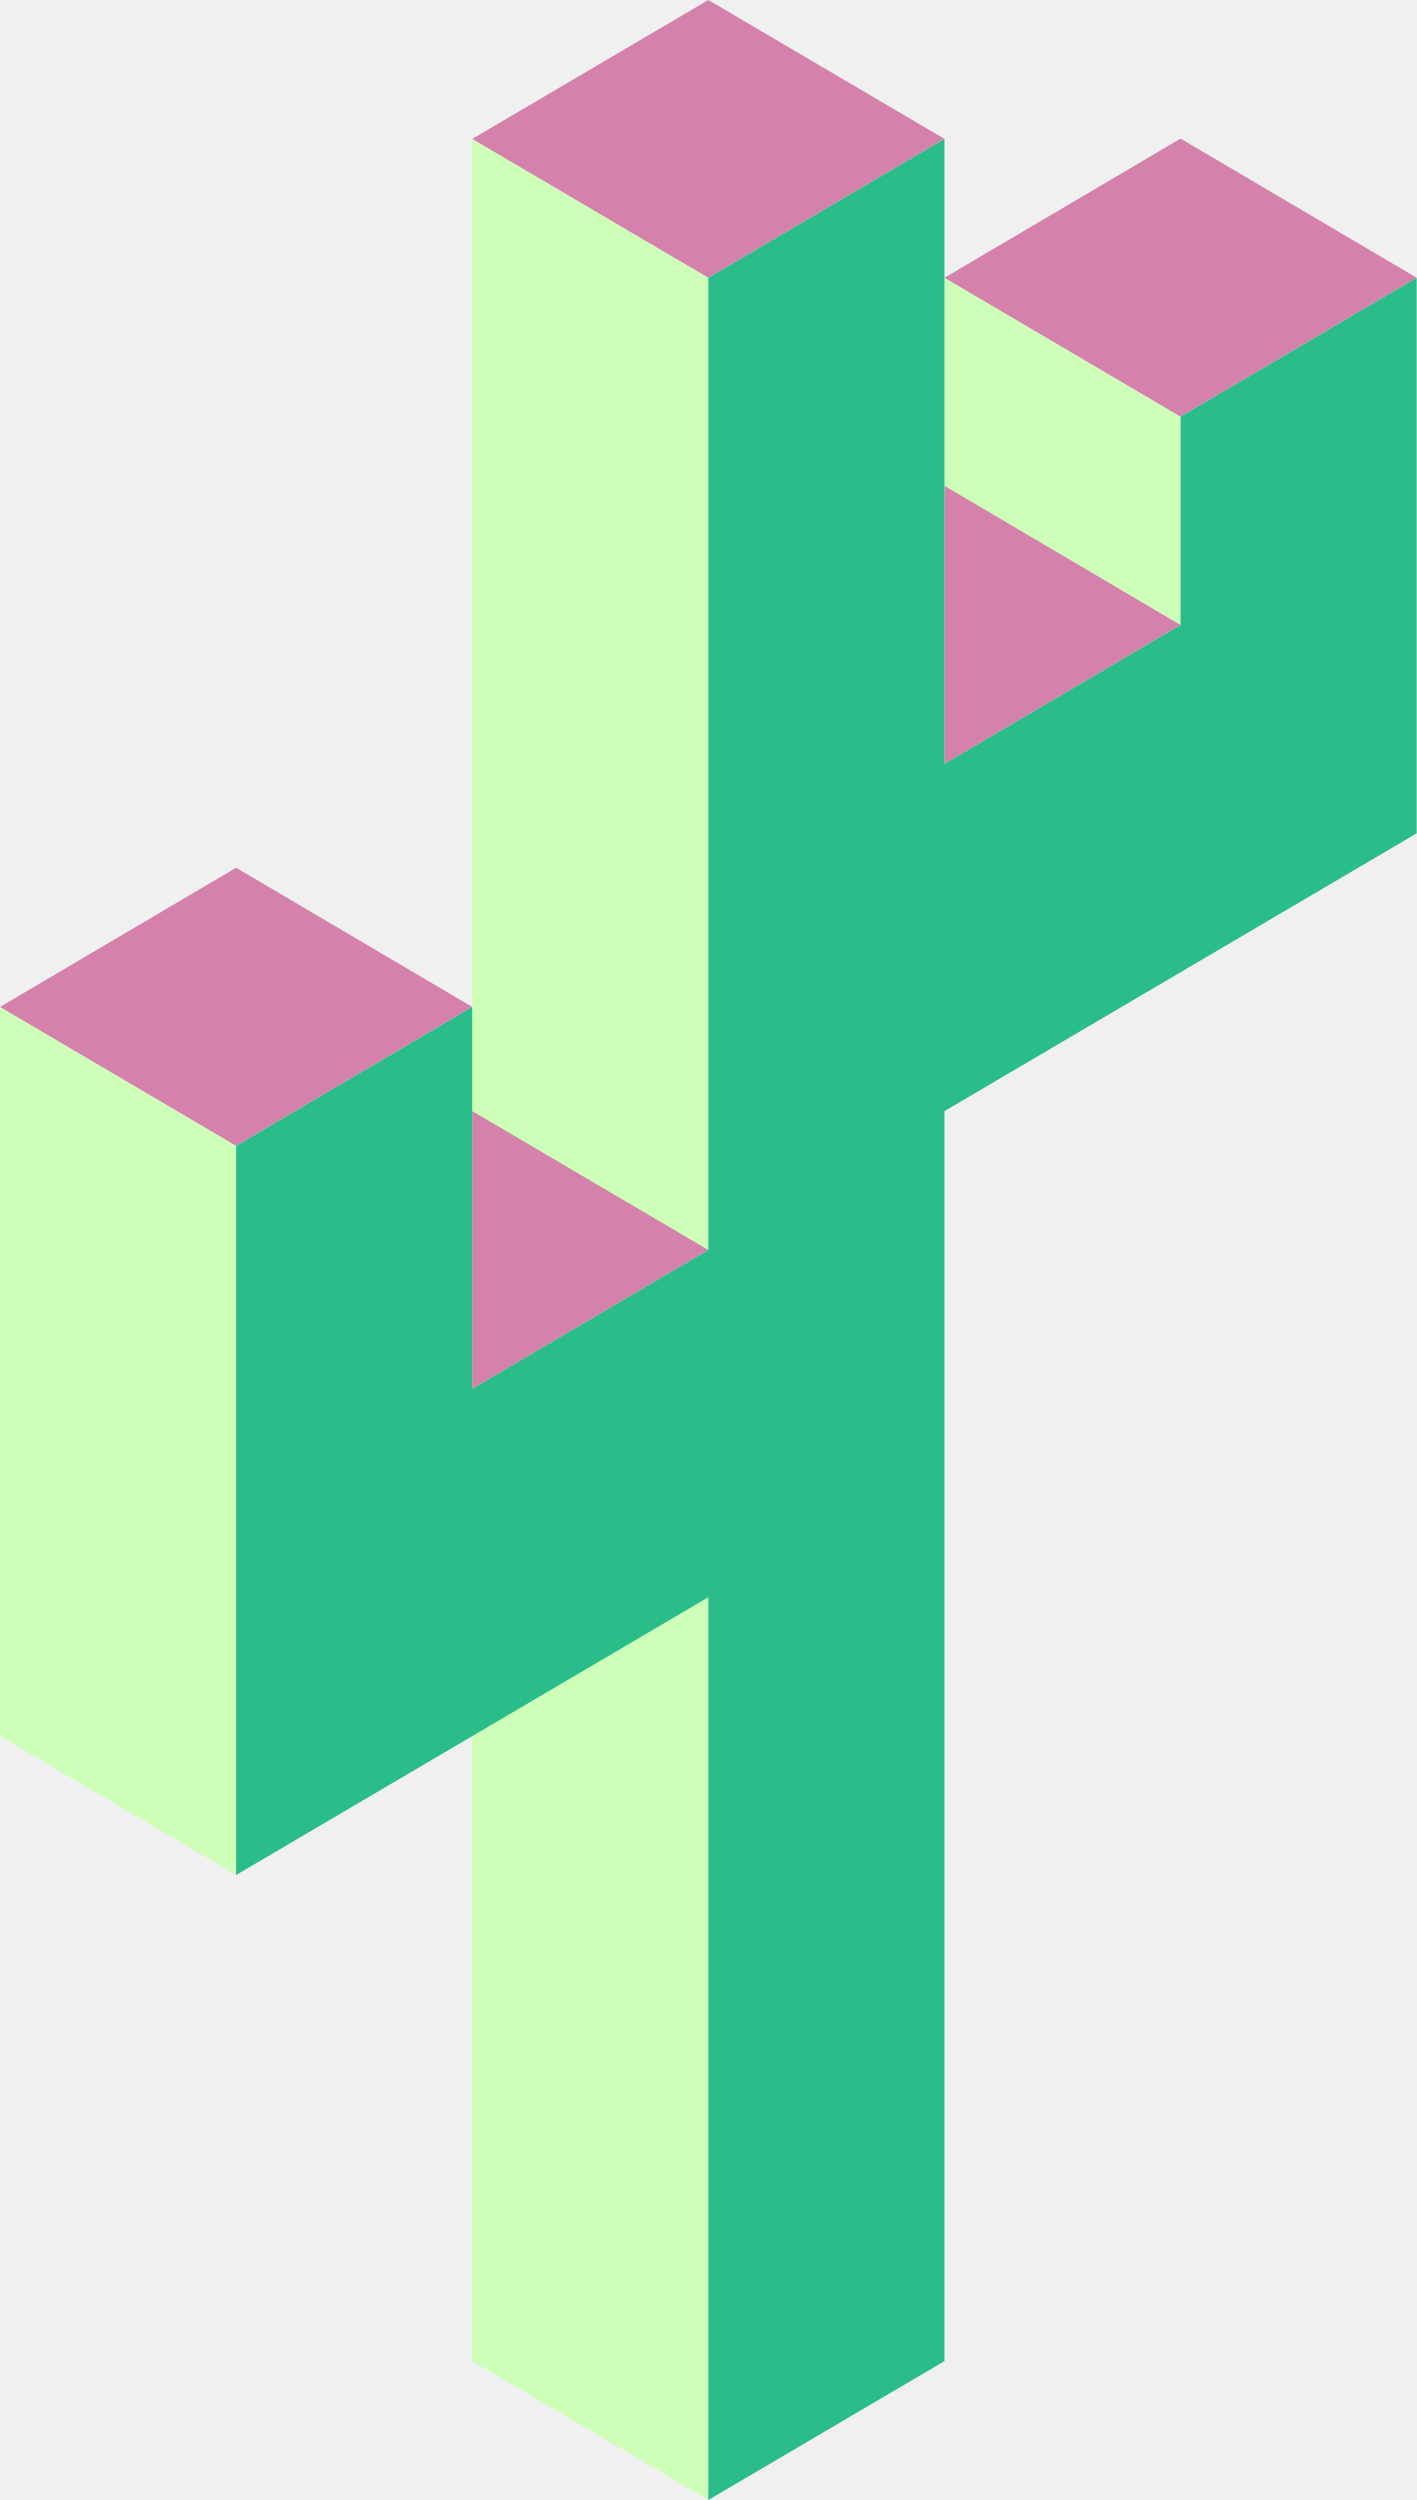
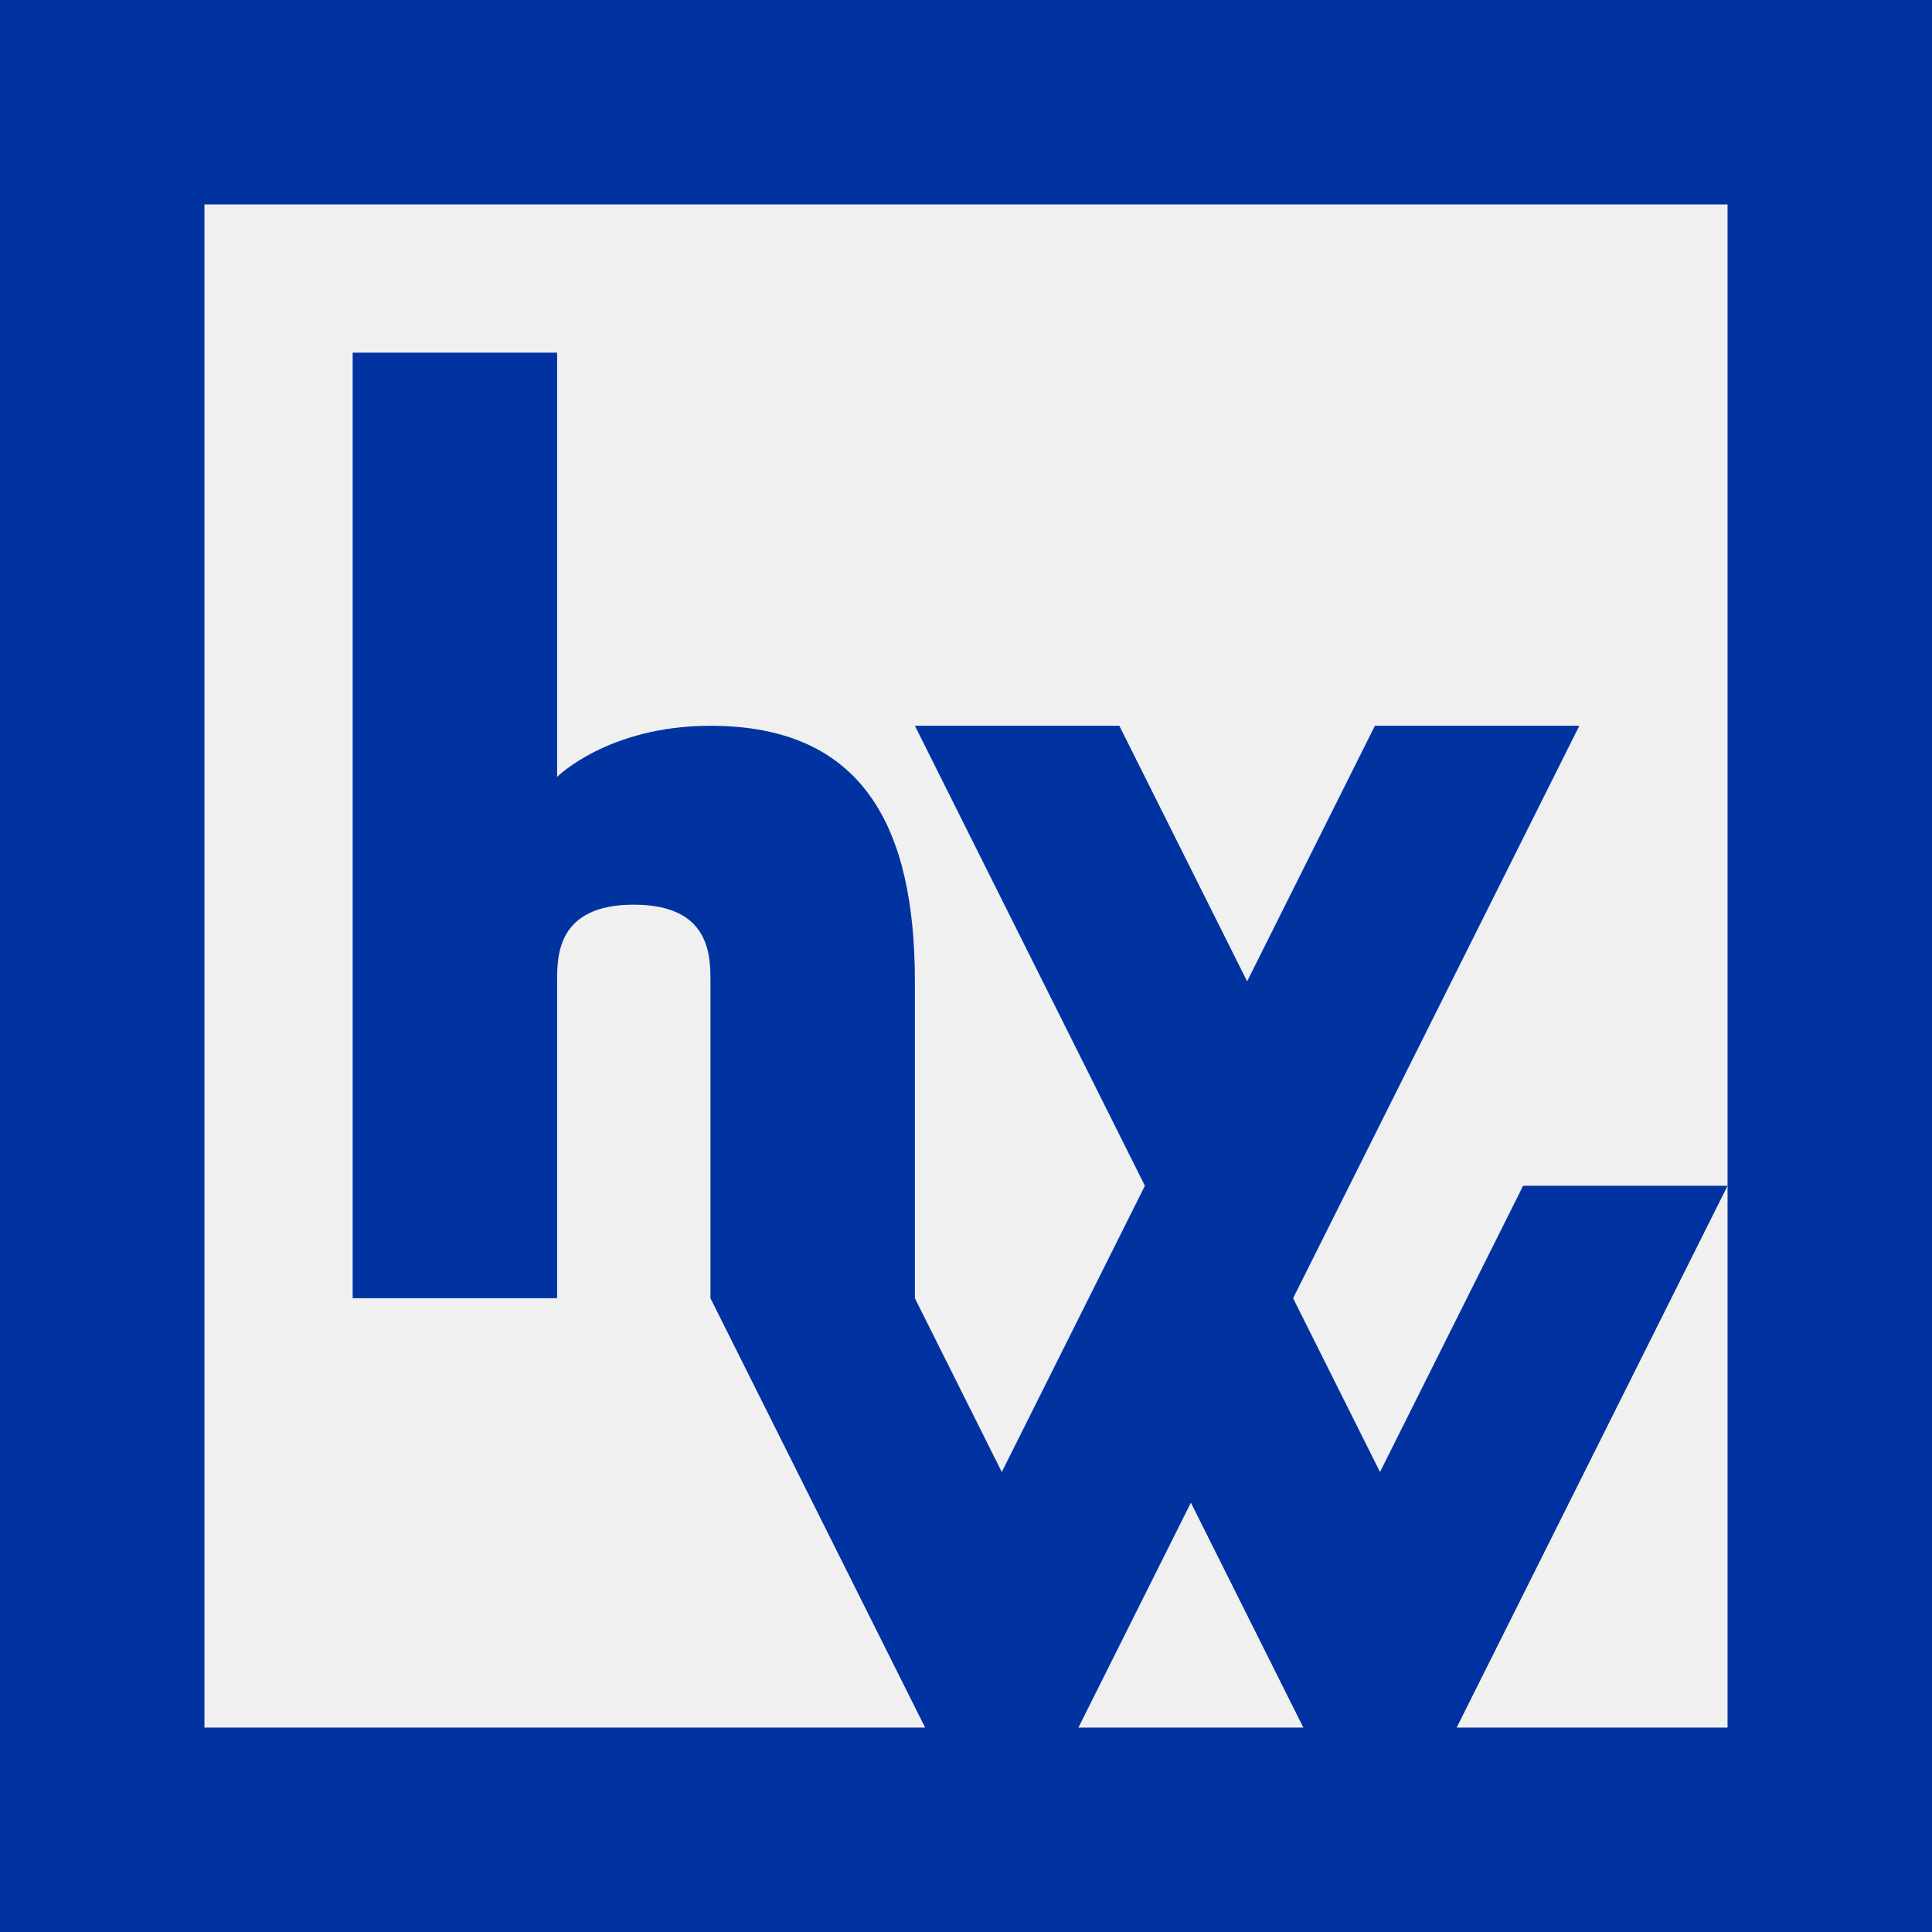
- <svg xmlns="http://www.w3.org/2000/svg" fill="none" viewBox="0 0 272 480">
-   <path fill="#cdffb8" d="M181.334 93.333v-40L226.667 80v40zM136.001 53.333 90.667 26.667v426.666L136.001 480zM45.333 220 0 193.334v140L45.333 360z" />
-   <path fill="#d482ab" d="M90.667 26.667 136.001 0l45.333 26.667-45.333 26.666zM181.334 53.33l45.333-26.72L272 53.33 226.667 80zM136 240l-45.333-26.67v53.34zM0 193.33l45.333-26.72 45.334 26.72L45.333 220zM181.334 93.277 226.667 120l-45.333 26.67z" />
-   <path fill="#2abc89" d="m136 53.333 45.333-26.666v120L226.667 120V80L272 53.333V160l-90.667 53.333v240L136 480V306.667L45.334 360V220l45.333-26.667v73.334L136 240z" />
+ <svg xmlns="http://www.w3.org/2000/svg" width="378" height="378" viewBox="0 0 378 378" fill="none">
+   <style>
+   @media (prefers-color-scheme: dark) {
+     path { fill: white }
+   }
+ </style>
+   <path d="M378 378H0V0H378V378ZM40 40V338H181L139 254V192C139 187 139 177 124 177C109 177 109 187 109 192V254H69V69H109V152C109 152 119 142 139 142C169 142 179 162 179 192V254L196 288L224 232L179 142H219L244 192L269 142H309L253 254L270 288L298 232H338L285 338H338V40H40ZM211 338H255L233 294L211 338Z" fill="#0033A0" />
</svg>
